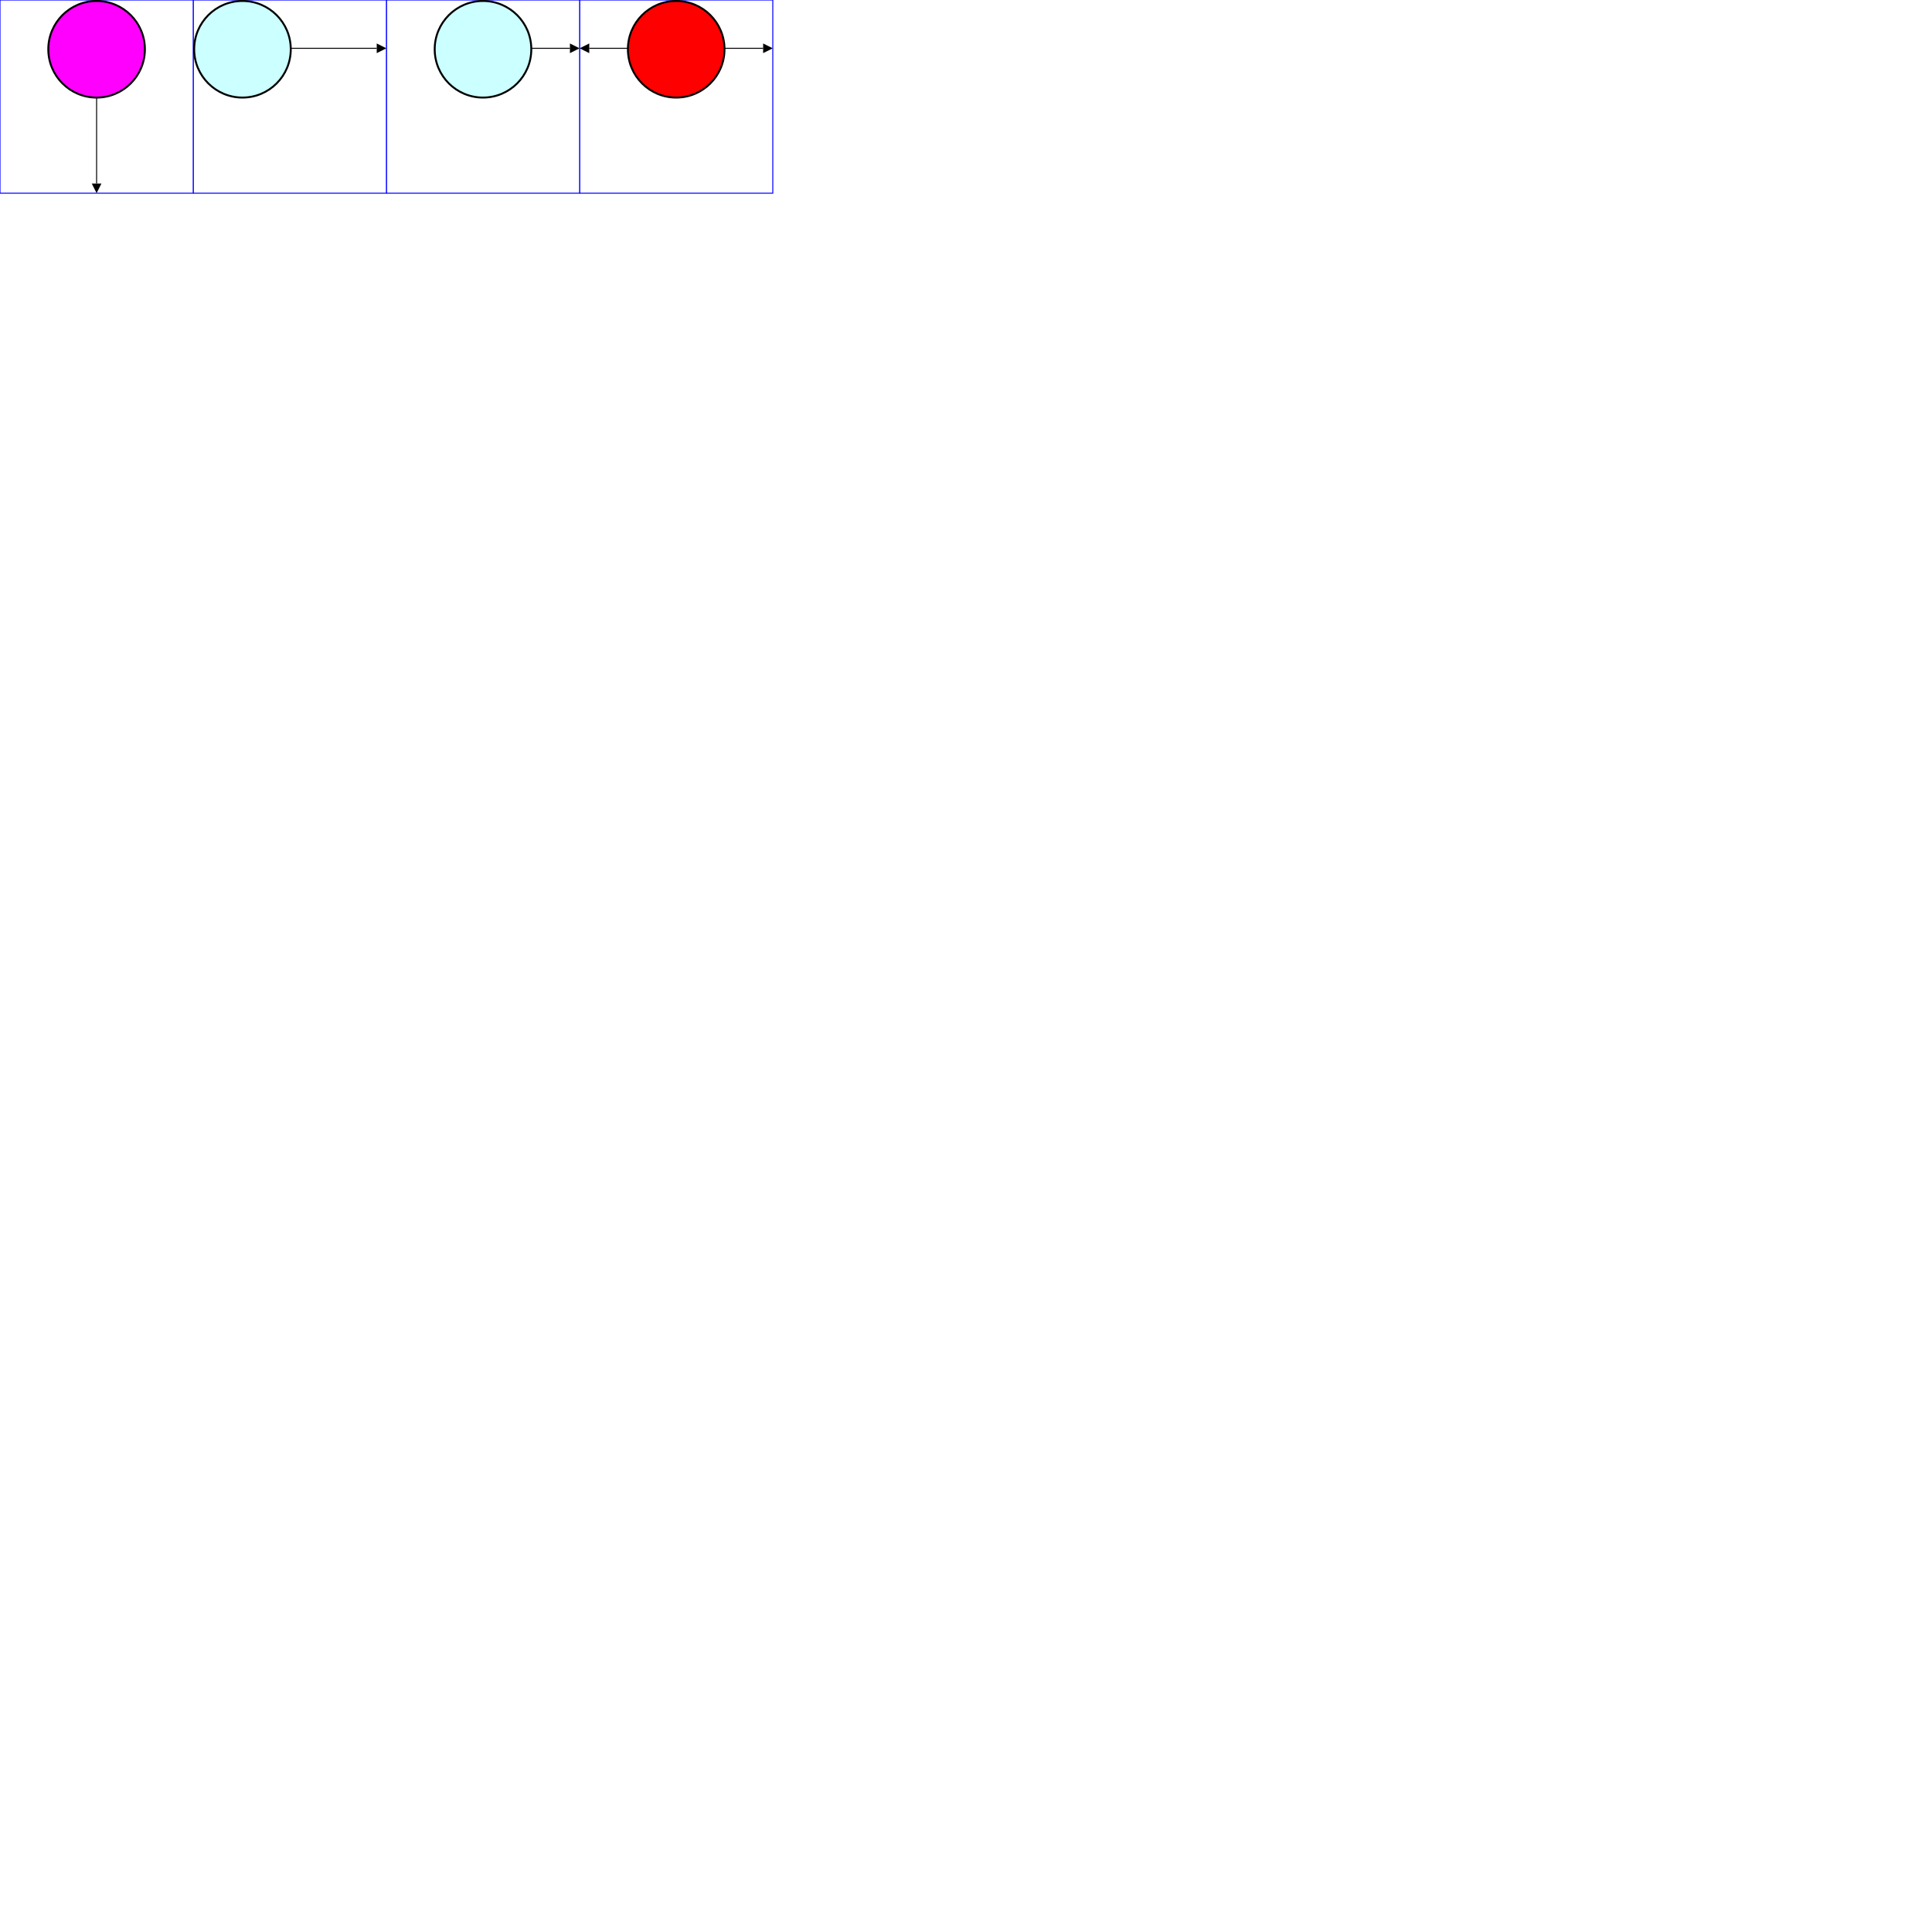
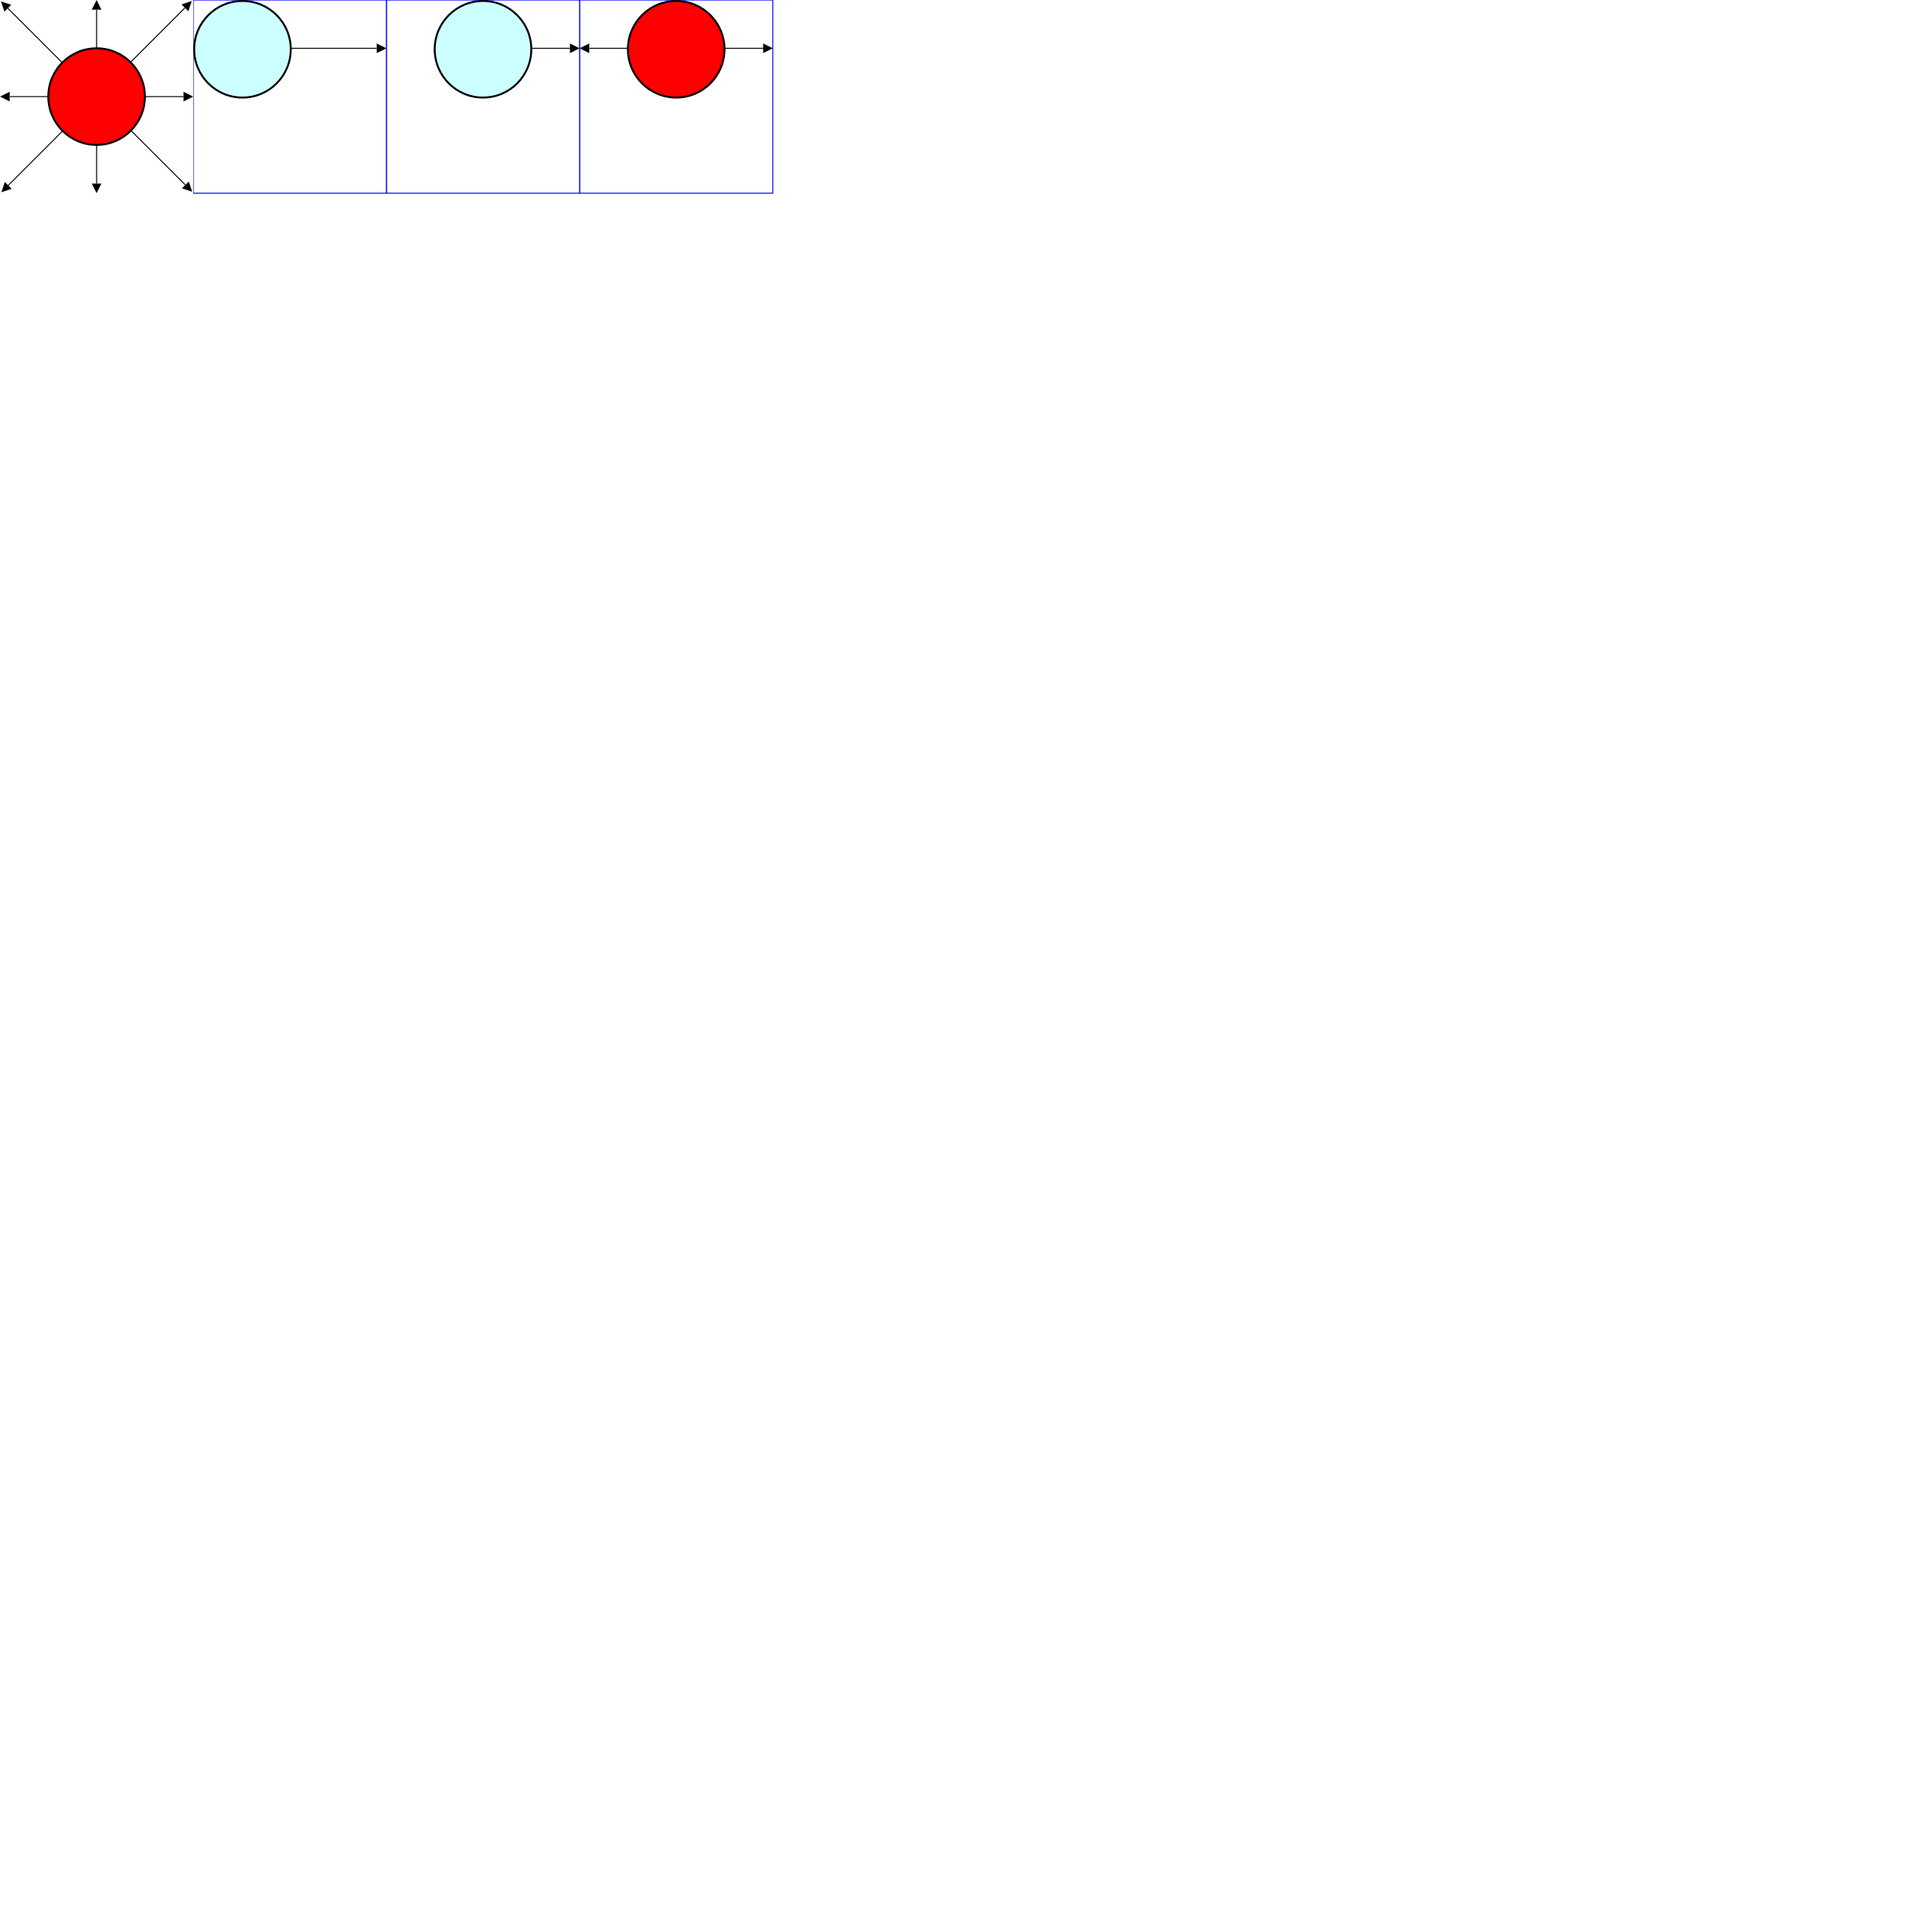
<svg xmlns="http://www.w3.org/2000/svg" xmlns:xlink="http://www.w3.org/1999/xlink" version="1.1" x="0px" y="0px" width="2000" height="2000" viewBox="0, 0, 2000, 2000">
  <defs>
    <symbol id="arrow">
      <polygon points="0,10 5,0 10,10" fill="#000000" />
      <line x1="5" y1="10" x2="5" y2="100" stroke="#000000" />
    </symbol>
    <symbol id="arrow_pattern_all">
      <rect x="0" y="0" width="200" height="200" fill="none" stroke="#0000ff" />
      <circle cx="100" cy="100" r="50" stroke="black" stroke-width="1" fill="none" />
      <g transform="translate(95,0)">
        <polygon points="0,10 5,0 10,10" fill="#000000" />
        <line x1="5" y1="10" x2="5" y2="100" stroke="#ff0000" />
      </g>
      <g transform="translate(200,95) rotate(90)">
        <polygon points="0,10 5,0 10,10" fill="#000000" />
        <line x1="5" y1="10" x2="5" y2="100" stroke="#ff0000" />
      </g>
      <g transform="translate(105,200) rotate(180)">
        <polygon points="0,10 5,0 10,10" fill="#000000" />
        <line x1="5" y1="10" x2="5" y2="100" stroke="#ff0000" />
      </g>
      <g transform="translate(0,105) rotate(270)">
        <polygon points="0,10 5,0 10,10" fill="#000000" />
        <line x1="5" y1="10" x2="5" y2="100" stroke="#ff0000" />
      </g>
      <g transform="translate(195,-2.5) rotate(45)">
        <polygon points="0,10 5,0 10,10" fill="#000000" />
        <line x1="5" y1="10" x2="5" y2="140" stroke="#ff0000" />
      </g>
      <g transform="translate(202.5,195) rotate(135)">
        <polygon points="0,10 5,0 10,10" fill="#000000" />
        <line x1="5" y1="10" x2="5" y2="140" stroke="#ff0000" />
      </g>
      <g transform="translate(5,202.5) rotate(225)">
        <polygon points="0,10 5,0 10,10" fill="#000000" />
        <line x1="5" y1="10" x2="5" y2="140" stroke="#ff0000" />
      </g>
      <g transform="translate(-2.5,5) rotate(315)">
        <polygon points="0,10 5,0 10,10" fill="#000000" />
        <line x1="5" y1="10" x2="5" y2="140" stroke="#ff0000" />
      </g>
    </symbol>
    <symbol id="arrow_pattern_0">
      <g transform="translate(95,0)">
        <use xlink:href="#arrow" />
      </g>
      <g transform="translate(200,95) rotate(90)">
        <use xlink:href="#arrow" />
      </g>
      <g transform="translate(105,200) rotate(180)">
        <use xlink:href="#arrow" />
      </g>
      <g transform="translate(0,105) rotate(270)">
        <use xlink:href="#arrow" />
      </g>
      <g transform="translate(195,-2.5) rotate(45)">
        <use xlink:href="#arrow" />
      </g>
      <g transform="translate(202.5,195) rotate(135)">
        <use xlink:href="#arrow" />
      </g>
      <g transform="translate(5,202.5) rotate(225)">
        <use xlink:href="#arrow" />
      </g>
      <g transform="translate(-2.5,5) rotate(315)">
        <use xlink:href="#arrow" />
      </g>
      <rect x="0" y="0" width="200" height="200" fill="none" stroke="#0000ff" style="visibility:hidden;" />
      <circle cx="100" cy="100" r="50" stroke="black" stroke-width="2" fill="#ff0000" />
    </symbol>
    <symbol id="arrow_pattern_1">
      <g transform="translate(105,200) rotate(180)">
        <use xlink:href="#arrow" />
      </g>
      <rect x="0" y="0" width="200" height="200" fill="none" stroke="#0000ff" style="visibility:visible;" />
      <circle cx="100" cy="51" r="50" stroke="black" stroke-width="2" fill="#ff00ff" />
    </symbol>
    <symbol id="arrow_pattern_2">
      <g transform="translate(200,45) rotate(90)">
        <use xlink:href="#arrow" />
      </g>
      <rect x="0" y="0" width="200" height="200" fill="none" stroke="#0000ff" style="visibility:visible;" />
      <circle cx="51" cy="51" r="50" stroke="black" stroke-width="2" fill="#ccffff" />
    </symbol>
    <symbol id="arrow_pattern_3">
      <g transform="translate(200,45) rotate(90)">
        <use xlink:href="#arrow" />
      </g>
      <rect x="0" y="0" width="200" height="200" fill="none" stroke="#0000ff" style="visibility:visible;" />
      <circle cx="100" cy="51" r="50" stroke="black" stroke-width="2" fill="#ccffff" />
    </symbol>
    <symbol id="arrow_pattern_4">
      <g transform="translate(200,45) rotate(90)">
        <use xlink:href="#arrow" />
      </g>
      <g transform="translate(0,55) rotate(270)">
        <use xlink:href="#arrow" />
      </g>
      <rect x="0" y="0" width="200" height="200" fill="none" stroke="#0000ff" style="visibility:visible;" />
      <circle cx="100" cy="51" r="50" stroke="black" stroke-width="2" fill="#ff0000" />
    </symbol>
  </defs>
  <g id="graph" transform="translate(0,0) scale(1)">
    <g transform="translate(0,0)" style="visibility:visible;">
-       <use xlink:href="#arrow_pattern_1" />
+       <use xlink:href="#arrow_pattern_0" />
    </g>
    <g transform="translate(200,0)" style="visibility:visible;">
      <use xlink:href="#arrow_pattern_2" />
    </g>
    <g transform="translate(400,0)" style="visibility:visible;">
      <use xlink:href="#arrow_pattern_3" />
    </g>
    <g transform="translate(600,0)" style="visibility:visible;">
      <use xlink:href="#arrow_pattern_4" />
    </g>
  </g>
</svg>
